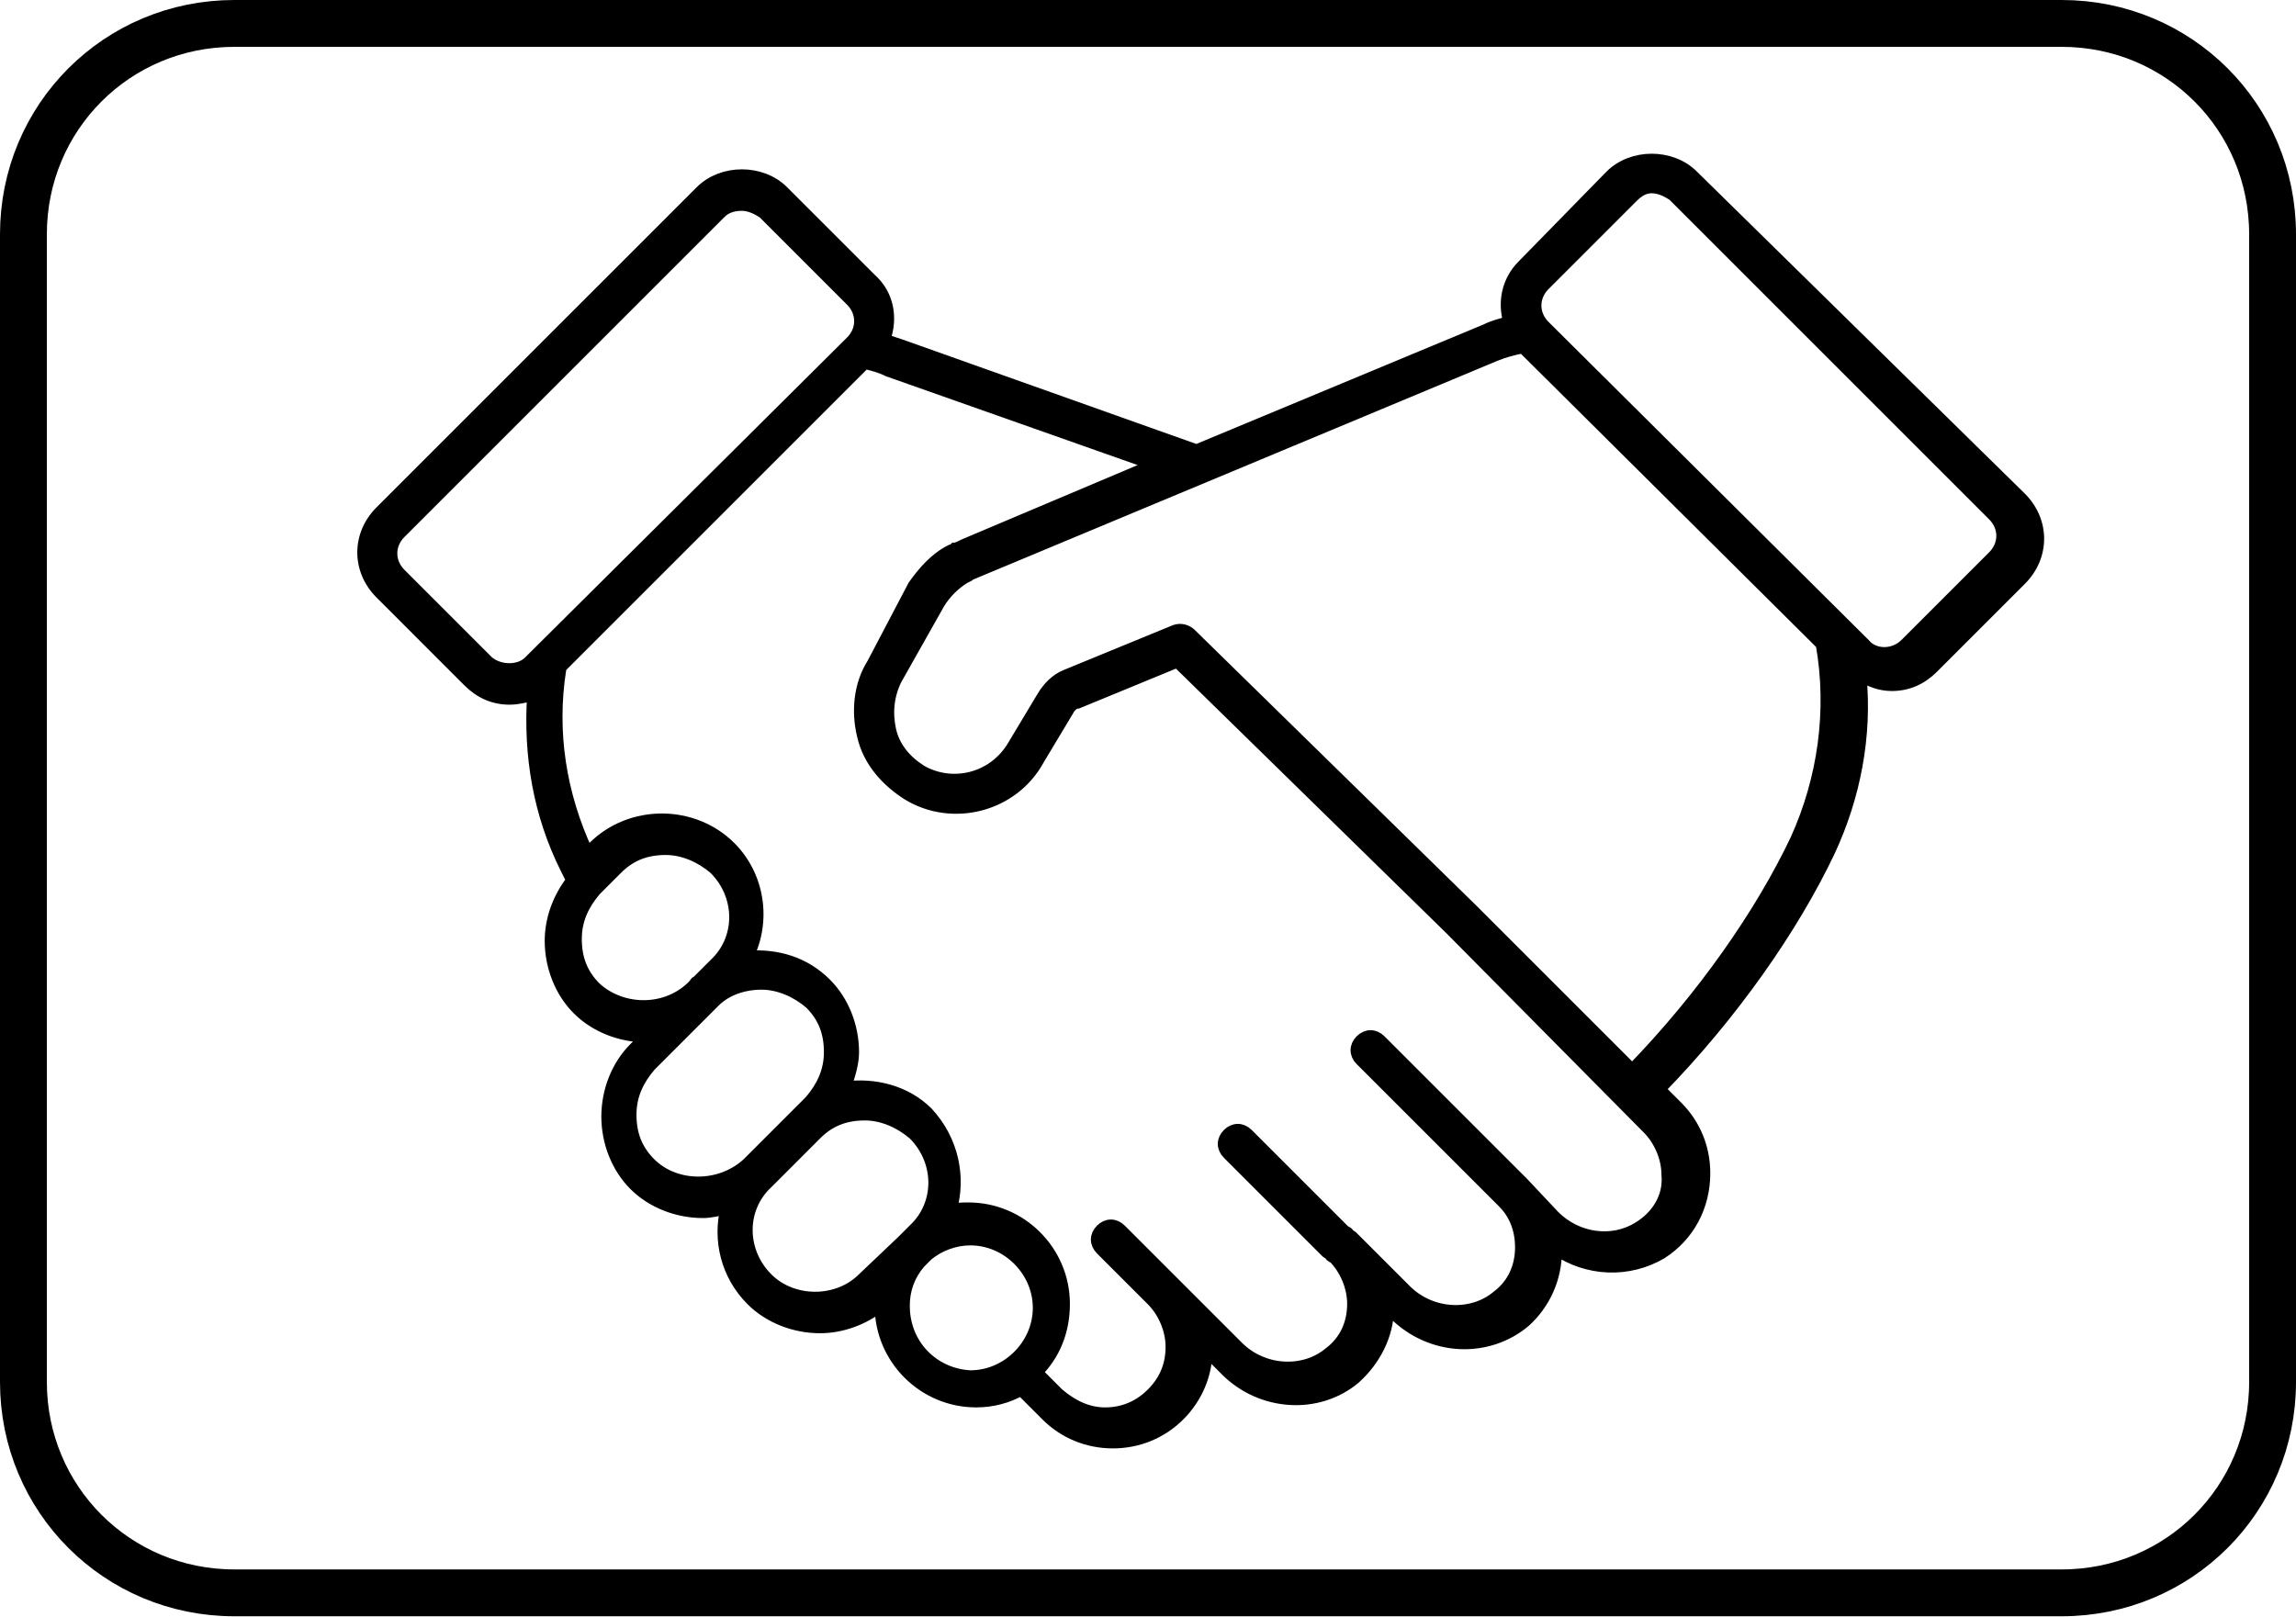
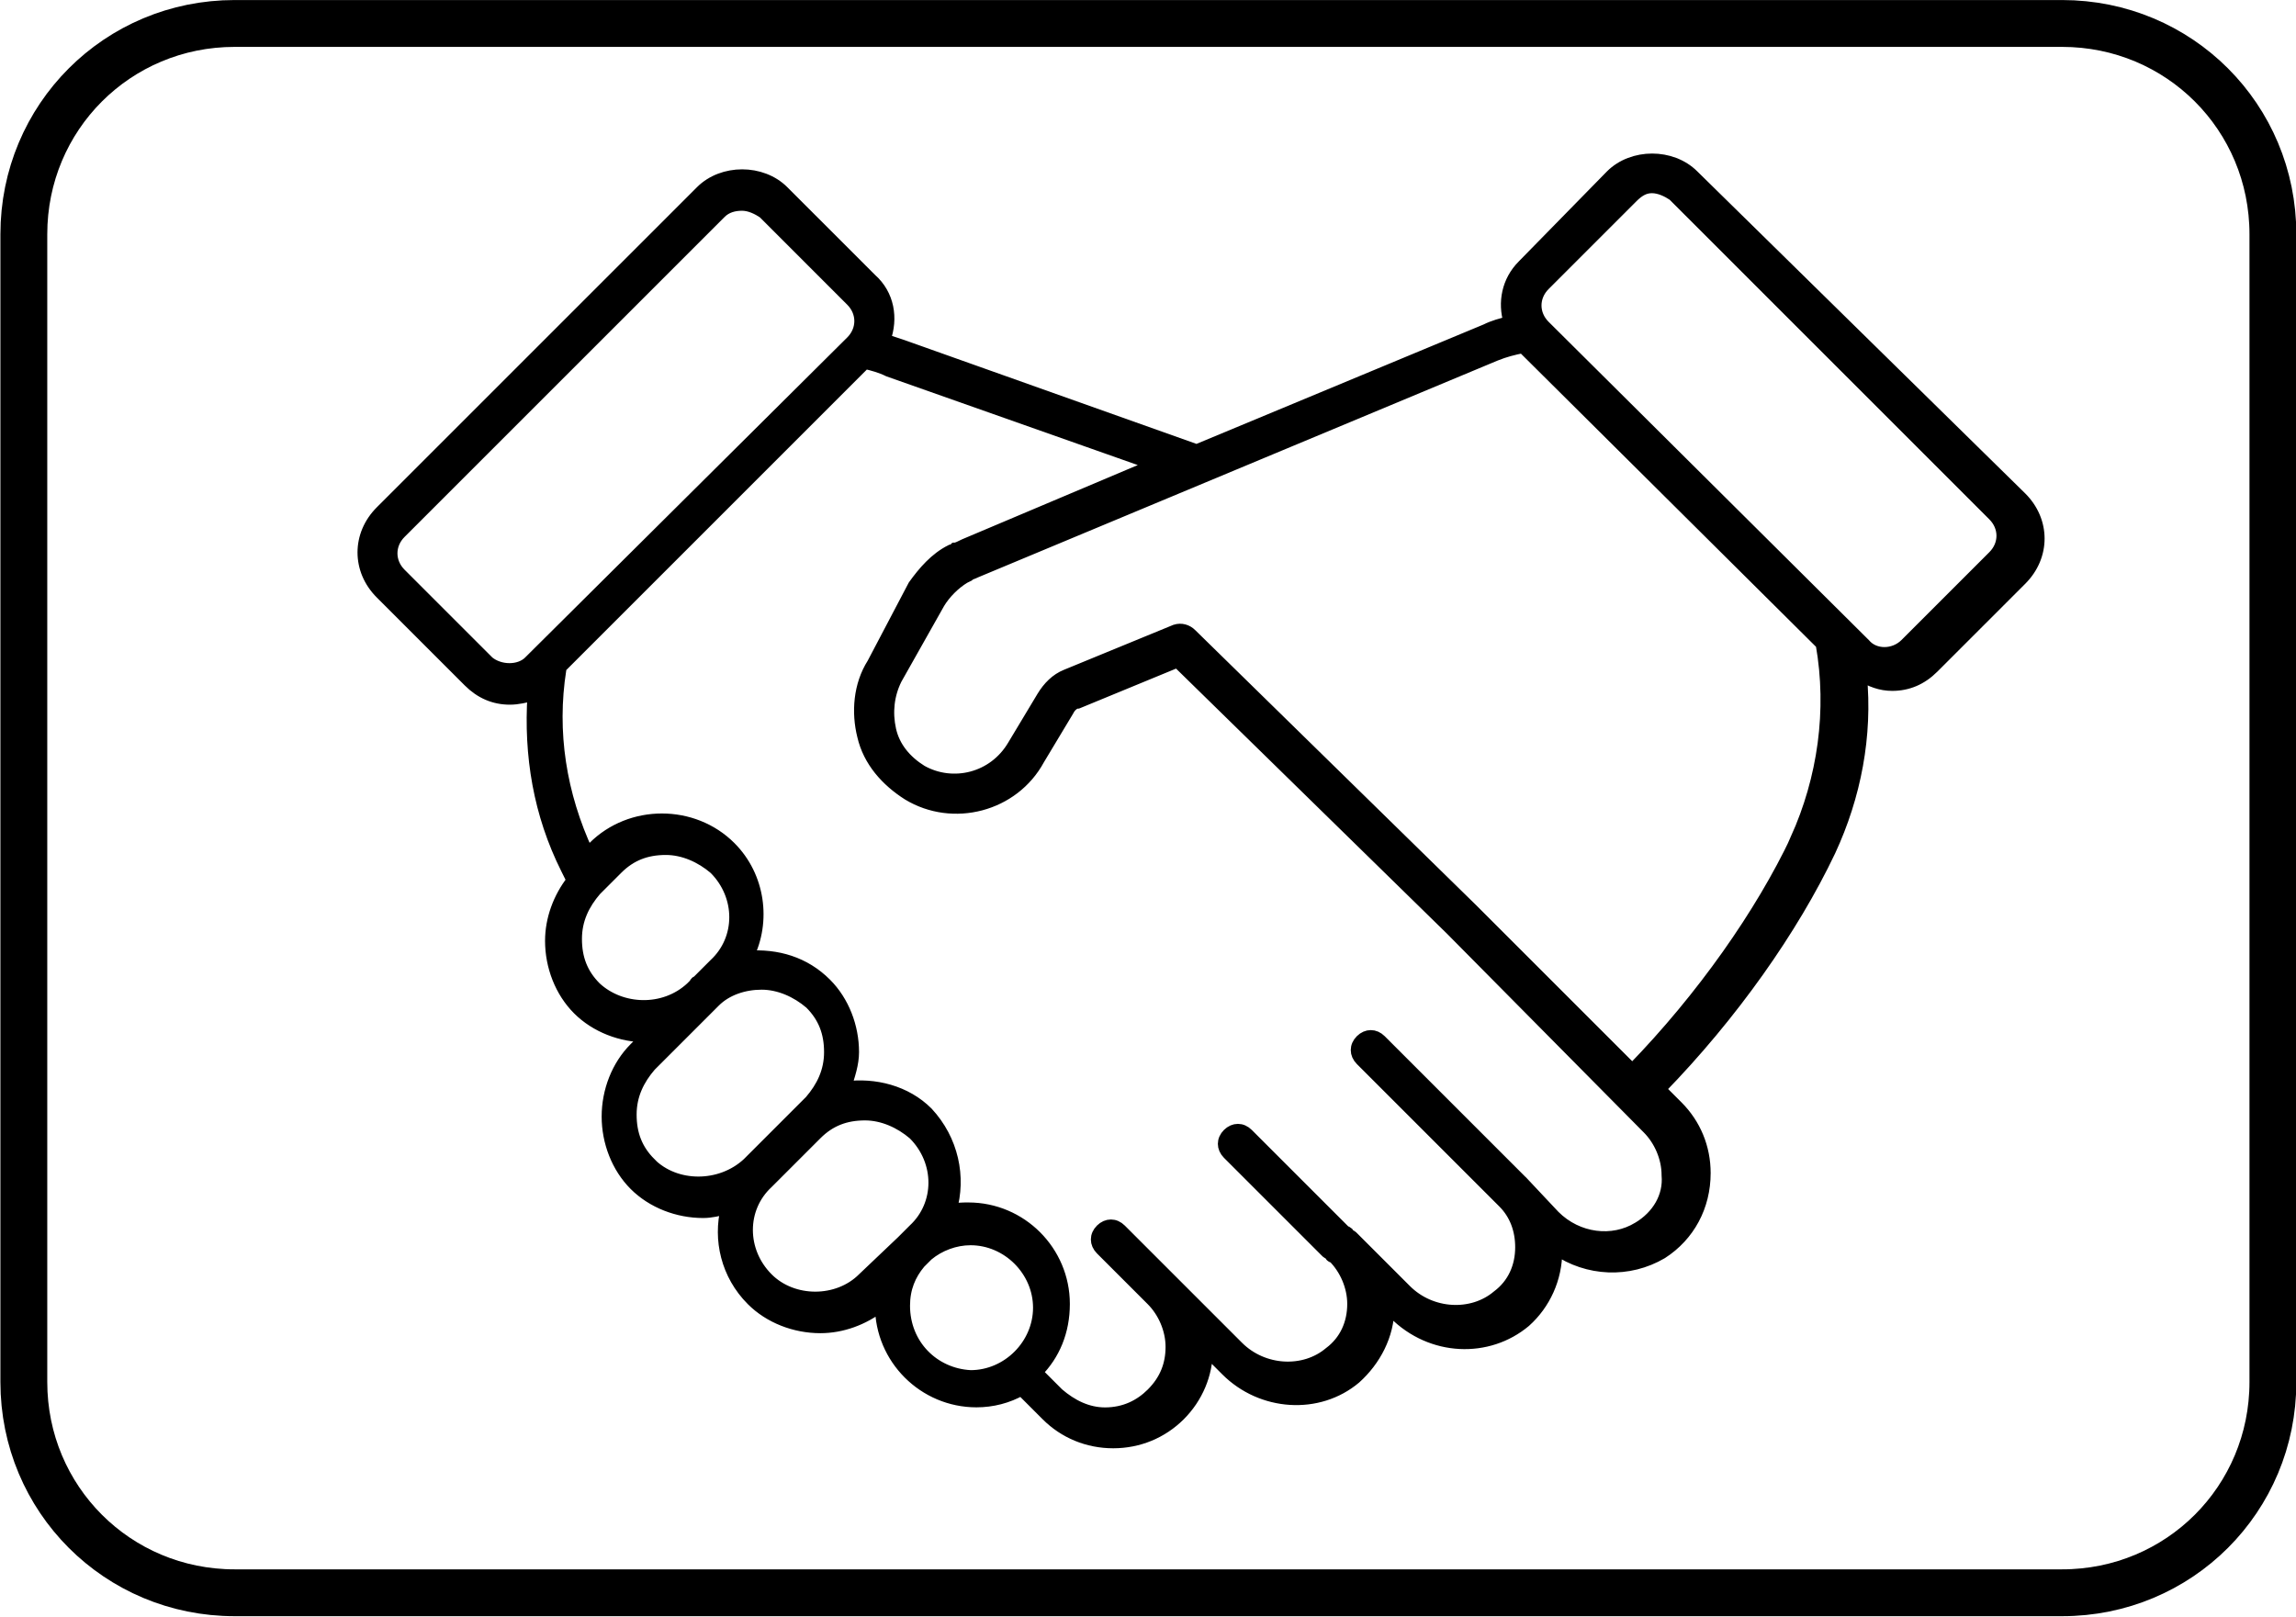
- <svg xmlns="http://www.w3.org/2000/svg" height="82.8" width="117.6" version="1.1" viewBox="0 0 117.6 82.8" fill="none">
-   <g stroke="currentColor" transform="translate(-0.8 -0.8)">
-     <path d="m78.8 14.4c-0.8 0.8-1 1.9-0.7 2.9-0.4 0.1-0.8 0.2-1.2 0.4l-14.9 6.2-0.1-0.1-14.9-5.3c-0.3-0.1-0.6-0.2-0.9-0.3 0.4-1.1 0.2-2.3-0.7-3.1l-4.5-4.5c-1.1-1.1-3.1-1.1-4.2 0l-16.4 16.4c-1.2 1.2-1.2 3 0 4.2l4.5 4.5c0.6 0.6 1.3 0.9 2.1 0.9 0.4 0 0.8-0.1 1.2-0.2-0.2 3.1 0.3 6.1 1.7 8.9l0.3 0.6c-0.7 0.9-1.1 2-1.1 3.1 0 1.3 0.5 2.6 1.4 3.5s2.2 1.4 3.5 1.4l-0.6 0.6c-0.9 0.9-1.4 2.2-1.4 3.5s0.5 2.6 1.4 3.5 2.2 1.4 3.5 1.4c0.4 0 0.8-0.1 1.2-0.2-0.4 1.6 0 3.4 1.3 4.7 0.9 0.9 2.2 1.4 3.5 1.4 1.1 0 2.2-0.4 3.1-1.1 0 2.7 2.2 4.9 4.9 4.9 0.8 0 1.6-0.2 2.3-0.6l1.3 1.3c0.9 0.9 2.1 1.4 3.4 1.4s2.5-0.5 3.4-1.4 1.4-2.1 1.4-3.3l1 1c1.8 1.8 4.7 2 6.6 0.4 1-0.9 1.7-2.2 1.7-3.6l0.3 0.3c1.9 1.9 4.8 2 6.7 0.4 1-0.9 1.6-2.2 1.6-3.6v-0.1c1.6 1.1 3.7 1.2 5.4 0.2 1.4-0.9 2.2-2.4 2.2-4.1 0-1.3-0.5-2.5-1.4-3.4l-0.9-0.9c3.7-3.8 6.8-8.2 8.7-12.2 1.3-2.8 1.9-5.9 1.6-9 0.5 0.3 1 0.5 1.6 0.5 0.8 0 1.5-0.3 2.1-0.9l4.5-4.5c1.2-1.2 1.2-3 0-4.2l-16.8-16.5c-1.1-1.1-3.1-1.1-4.2 0zm-53 20.3-4.5-4.5c-0.6-0.6-0.6-1.5 0-2.1l16.4-16.4c0.3-0.3 0.7-0.4 1.1-0.4s0.8 0.2 1.1 0.4l4.5 4.5c0.6 0.6 0.6 1.5 0 2.1l-16.5 16.4c-0.5 0.5-1.5 0.5-2.1 0zm5.5 16.7c-0.7-0.7-1-1.5-1-2.5s0.4-1.8 1-2.5l1.1-1.1c0.7-0.7 1.5-1 2.5-1 0.9 0 1.8 0.4 2.5 1 1.4 1.4 1.4 3.6 0 4.9l-0.9 0.9s-0.1 0-0.1 0.1l-0.2 0.2c-1.4 1.3-3.6 1.2-4.9 0zm2.8 9c-0.7-0.7-1-1.5-1-2.5s0.4-1.8 1-2.5l3-3 0.1-0.1 0.2-0.2c0.6-0.6 1.5-0.9 2.4-0.9s1.8 0.4 2.5 1c0.7 0.7 1 1.5 1 2.5s-0.4 1.8-1 2.5l-3.2 3.2c-1.4 1.3-3.7 1.3-5 0zm10.9 5.9c-1.3 1.3-3.6 1.3-4.9 0-1.4-1.4-1.4-3.6 0-4.9l2.5-2.5c0.7-0.7 1.5-1 2.5-1 0.9 0 1.8 0.4 2.5 1 1.4 1.4 1.4 3.6 0 4.9l-0.2 0.2-0.4 0.4zm2.1 1.4c0-0.9 0.3-1.6 0.8-2.2l0.4-0.4c0.6-0.5 1.4-0.8 2.2-0.8 1.9 0 3.5 1.6 3.5 3.5s-1.6 3.5-3.5 3.5c-1.9-0.1-3.4-1.6-3.4-3.6zm37.6-4c-1.3 0.8-3.1 0.6-4.3-0.6l-1.6-1.7s-0.1 0-0.1-0.1l-7.2-7.2c-0.3-0.3-0.7-0.3-1 0s-0.3 0.7 0 1l7.3 7.3c0.6 0.6 0.9 1.4 0.9 2.3 0 1-0.4 1.9-1.2 2.5-1.3 1.1-3.4 1-4.7-0.3l-2.7-2.7c-0.1-0.1-0.1-0.1-0.2-0.1 0-0.1-0.1-0.2-0.2-0.2l-5-5c-0.3-0.3-0.7-0.3-1 0s-0.3 0.7 0 1l5 5c0.1 0.1 0.1 0.1 0.2 0.1 0 0.1 0.1 0.2 0.2 0.2 0.6 0.6 1 1.5 1 2.4 0 1-0.4 1.9-1.2 2.5-1.3 1.1-3.4 1-4.7-0.3l-3.4-3.4-2.6-2.6c-0.3-0.3-0.7-0.3-1 0s-0.3 0.7 0 1l2.6 2.6c0.6 0.6 1 1.5 1 2.4s-0.3 1.7-1 2.4c-0.6 0.6-1.4 1-2.4 1-0.9 0-1.7-0.4-2.4-1l-1.1-1.1c0.9-0.9 1.4-2.1 1.4-3.5 0-2.7-2.2-4.9-4.9-4.9-0.3 0-0.6 0-0.9 0.1 0.5-1.7 0.1-3.6-1.2-5-1.1-1.1-2.7-1.5-4.2-1.3 0.2-0.6 0.4-1.2 0.4-1.8 0-1.3-0.5-2.6-1.4-3.5-1.1-1.1-2.5-1.5-4-1.4 0.9-1.8 0.6-4.1-0.9-5.6-1.9-1.9-5.1-1.9-7 0l-0.3 0.3c-1.4-3-1.9-6.2-1.4-9.4v-0.1l15.6-15.6c0.4 0.1 0.8 0.2 1.2 0.4l13.6 4.8-9.7 4.1c-0.2 0.1-0.4 0.2-0.5 0.2 0 0-0.1 0.1-0.2 0.1-0.8 0.4-1.4 1.1-1.9 1.8l-2.1 4c-0.7 1.1-0.8 2.5-0.5 3.7 0.3 1.3 1.2 2.3 2.3 3 2.3 1.4 5.4 0.6 6.7-1.8l1.5-2.5c0.1-0.2 0.3-0.4 0.5-0.4l5.1-2.1 14 13.7 10.1 10.2c0.6 0.6 1 1.5 1 2.4 0.1 1.1-0.5 2.1-1.5 2.7zm8.1-19.9c-1.8 3.8-4.8 8.1-8.4 11.8l-8.2-8.2-14.4-14.1c-0.2-0.2-0.5-0.3-0.8-0.2l-5.6 2.3c-0.5 0.2-0.9 0.6-1.2 1.1l-1.5 2.5c-1 1.7-3.1 2.2-4.7 1.3-0.8-0.5-1.4-1.2-1.6-2.1s-0.1-1.8 0.3-2.6l2.2-3.9c0.3-0.5 0.8-1 1.3-1.3l0.2-0.1c0.1-0.1 0.2-0.1 0.4-0.2l26.6-11.1c0.5-0.2 0.9-0.3 1.4-0.4l15.3 15.2c0.6 3.4 0.1 6.9-1.3 10zm-7.4-33.4c0.4 0 0.8 0.2 1.1 0.4l16.4 16.4c0.6 0.6 0.6 1.5 0 2.1l-4.5 4.5c-0.6 0.6-1.6 0.6-2.1 0l-16.4-16.3c-0.6-0.6-0.6-1.5 0-2.1l4.5-4.5c0.3-0.3 0.6-0.5 1-0.5z" stroke-width="0.6" fill="currentColor" />
-     <path stroke-width="2.4" d="m12.8 2h93.6c6 0 10.8 4.8 10.8 10.8v58.8c0 6-4.8 10.8-10.8 10.8h-93.6c-6 0-10.8-4.8-10.8-10.8v-58.8c0-6 4.8-10.8 10.8-10.8z" />
+ <svg xmlns="http://www.w3.org/2000/svg" height="21.907mm" width="31.115mm" version="1.1" viewBox="0 0 31.115 21.907">
+   <g transform="translate(-191.57 93.442)">
+     <g stroke="#000">
+       <path d="m212.21-89.844c-0.212 0.212-0.265 0.503-0.185 0.767-0.106 0.026-0.212 0.053-0.318 0.106l-3.942 1.64-0.026-0.026-3.942-1.402c-0.079-0.026-0.159-0.053-0.238-0.079 0.106-0.291 0.053-0.609-0.185-0.82l-1.191-1.191c-0.291-0.291-0.82-0.291-1.111 0l-4.339 4.339c-0.318 0.318-0.318 0.794 0 1.111l1.191 1.191c0.159 0.159 0.344 0.238 0.556 0.238 0.106 0 0.212-0.026 0.318-0.053-0.053 0.82 0.079 1.614 0.45 2.355l0.079 0.159c-0.185 0.238-0.291 0.529-0.291 0.82 0 0.344 0.132 0.688 0.37 0.926 0.238 0.238 0.582 0.37 0.926 0.37l-0.159 0.159c-0.238 0.238-0.37 0.582-0.37 0.926s0.132 0.688 0.37 0.926c0.238 0.238 0.582 0.37 0.926 0.37 0.106 0 0.212-0.026 0.318-0.053-0.106 0.423 0 0.9 0.344 1.244 0.238 0.238 0.582 0.37 0.926 0.37 0.291 0 0.582-0.106 0.82-0.291 0 0.714 0.582 1.296 1.296 1.296 0.212 0 0.423-0.053 0.609-0.159l0.344 0.344c0.238 0.238 0.556 0.37 0.9 0.37 0.344 0 0.661-0.132 0.9-0.37 0.238-0.238 0.37-0.556 0.37-0.873l0.265 0.265c0.476 0.476 1.244 0.529 1.746 0.106 0.265-0.238 0.45-0.582 0.45-0.953l0.079 0.079c0.503 0.503 1.27 0.529 1.773 0.106 0.265-0.238 0.423-0.582 0.423-0.953v-0.026c0.423 0.291 0.979 0.318 1.429 0.053 0.37-0.238 0.582-0.635 0.582-1.085 0-0.344-0.132-0.661-0.37-0.9l-0.238-0.238c0.979-1.005 1.799-2.17 2.302-3.228 0.344-0.741 0.503-1.561 0.423-2.381 0.132 0.079 0.265 0.132 0.423 0.132 0.212 0 0.397-0.079 0.556-0.238l1.191-1.191c0.318-0.318 0.318-0.794 0-1.111l-4.445-4.366c-0.291-0.291-0.82-0.291-1.111 0zm-14.023 5.371-1.191-1.191c-0.159-0.159-0.159-0.397 0-0.556l4.339-4.339c0.079-0.079 0.185-0.106 0.291-0.106 0.106 0 0.212 0.053 0.291 0.106l1.191 1.191c0.159 0.159 0.159 0.397 0 0.556l-4.366 4.339c-0.132 0.132-0.397 0.132-0.556 0zm1.455 4.418c-0.185-0.185-0.265-0.397-0.265-0.661s0.106-0.476 0.265-0.661l0.291-0.291c0.185-0.185 0.397-0.265 0.661-0.265 0.238 0 0.476 0.106 0.661 0.265 0.37 0.37 0.37 0.953 0 1.296l-0.238 0.238s-0.026 0-0.026 0.026l-0.053 0.053c-0.37 0.344-0.953 0.318-1.296 0zm0.741 2.381c-0.185-0.185-0.265-0.397-0.265-0.661s0.106-0.476 0.265-0.661l0.794-0.794 0.026-0.026 0.053-0.053c0.159-0.159 0.397-0.238 0.635-0.238 0.238 0 0.476 0.106 0.661 0.265 0.185 0.185 0.265 0.397 0.265 0.661s-0.106 0.476-0.265 0.661l-0.847 0.847c-0.37 0.344-0.979 0.344-1.323 0zm2.884 1.561c-0.344 0.344-0.953 0.344-1.296 0-0.37-0.37-0.37-0.953 0-1.296l0.661-0.661c0.185-0.185 0.397-0.265 0.661-0.265 0.238 0 0.476 0.106 0.661 0.265 0.37 0.37 0.37 0.953 0 1.296l-0.053 0.053-0.106 0.106zm0.556 0.37c0-0.238 0.079-0.423 0.212-0.582l0.106-0.106c0.159-0.132 0.37-0.212 0.582-0.212 0.503 0 0.926 0.423 0.926 0.926s-0.423 0.926-0.926 0.926c-0.503-0.026-0.9-0.423-0.9-0.953zm9.948-1.058c-0.344 0.212-0.82 0.159-1.138-0.159l-0.423-0.45s-0.026 0-0.026-0.026l-1.905-1.905c-0.079-0.079-0.185-0.079-0.265 0-0.079 0.079-0.079 0.185 0 0.265l1.931 1.931c0.159 0.159 0.238 0.37 0.238 0.609 0 0.265-0.106 0.503-0.318 0.661-0.344 0.291-0.9 0.265-1.244-0.079l-0.714-0.714c-0.026-0.026-0.026-0.026-0.053-0.026 0-0.026-0.026-0.053-0.053-0.053l-1.323-1.323c-0.079-0.079-0.185-0.079-0.265 0-0.079 0.079-0.079 0.185 0 0.265l1.323 1.323c0.026 0.026 0.026 0.026 0.053 0.026 0 0.026 0.026 0.053 0.053 0.053 0.159 0.159 0.265 0.397 0.265 0.635 0 0.265-0.106 0.503-0.318 0.661-0.344 0.291-0.9 0.265-1.244-0.079l-0.9-0.9-0.688-0.688c-0.079-0.079-0.185-0.079-0.265 0-0.079 0.079-0.079 0.185 0 0.265l0.688 0.688c0.159 0.159 0.265 0.397 0.265 0.635s-0.079 0.45-0.265 0.635c-0.159 0.159-0.37 0.265-0.635 0.265-0.238 0-0.45-0.106-0.635-0.265l-0.291-0.291c0.238-0.238 0.37-0.556 0.37-0.926 0-0.714-0.582-1.296-1.296-1.296-0.079 0-0.159 0-0.238 0.026 0.132-0.45 0.026-0.953-0.318-1.323-0.291-0.291-0.714-0.397-1.111-0.344 0.053-0.159 0.106-0.318 0.106-0.476 0-0.344-0.132-0.688-0.37-0.926-0.291-0.291-0.661-0.397-1.058-0.37 0.238-0.476 0.159-1.085-0.238-1.482-0.503-0.503-1.349-0.503-1.852 0l-0.079 0.079c-0.37-0.794-0.503-1.64-0.37-2.487v-0.026l4.128-4.128c0.106 0.026 0.212 0.053 0.318 0.106l3.598 1.27-2.567 1.085c-0.053 0.026-0.106 0.053-0.132 0.053 0 0-0.026 0.026-0.053 0.026-0.212 0.106-0.37 0.291-0.503 0.476l-0.556 1.058c-0.185 0.291-0.212 0.661-0.132 0.979 0.079 0.344 0.318 0.609 0.609 0.794 0.609 0.37 1.429 0.159 1.773-0.476l0.397-0.661c0.026-0.053 0.079-0.106 0.132-0.106l1.349-0.556 3.704 3.625 2.672 2.699c0.159 0.159 0.265 0.397 0.265 0.635 0.026 0.291-0.132 0.556-0.397 0.714zm2.143-5.265c-0.476 1.005-1.27 2.143-2.223 3.122l-2.17-2.17-3.81-3.731c-0.053-0.053-0.132-0.079-0.212-0.053l-1.482 0.609c-0.132 0.053-0.238 0.159-0.318 0.291l-0.397 0.661c-0.265 0.45-0.82 0.582-1.244 0.344-0.212-0.132-0.37-0.318-0.423-0.556-0.053-0.238-0.026-0.476 0.079-0.688l0.582-1.032c0.079-0.132 0.212-0.265 0.344-0.344l0.053-0.026c0.026-0.026 0.053-0.026 0.106-0.053l7.038-2.937c0.132-0.053 0.238-0.079 0.37-0.106l4.048 4.022c0.159 0.9 0.026 1.826-0.344 2.646zm-1.958-8.837c0.106 0 0.212 0.053 0.291 0.106l4.339 4.339c0.159 0.159 0.159 0.397 0 0.556l-1.191 1.191c-0.159 0.159-0.423 0.159-0.556 0l-4.339-4.313c-0.159-0.159-0.159-0.397 0-0.556l1.191-1.191c0.079-0.079 0.159-0.132 0.265-0.132z" stroke-width=".159" fill="currentColor" />
+       <path d="m194.75-93.124h24.765c1.587 0 2.857 1.27 2.857 2.857v15.557c0 1.587-1.27 2.857-2.857 2.857h-24.765c-1.587 0-2.857-1.27-2.857-2.857v-15.557c0-1.587 1.27-2.857 2.857-2.857z" stroke-width="0.635" fill="none" />
+     </g>
  </g>
</svg>
